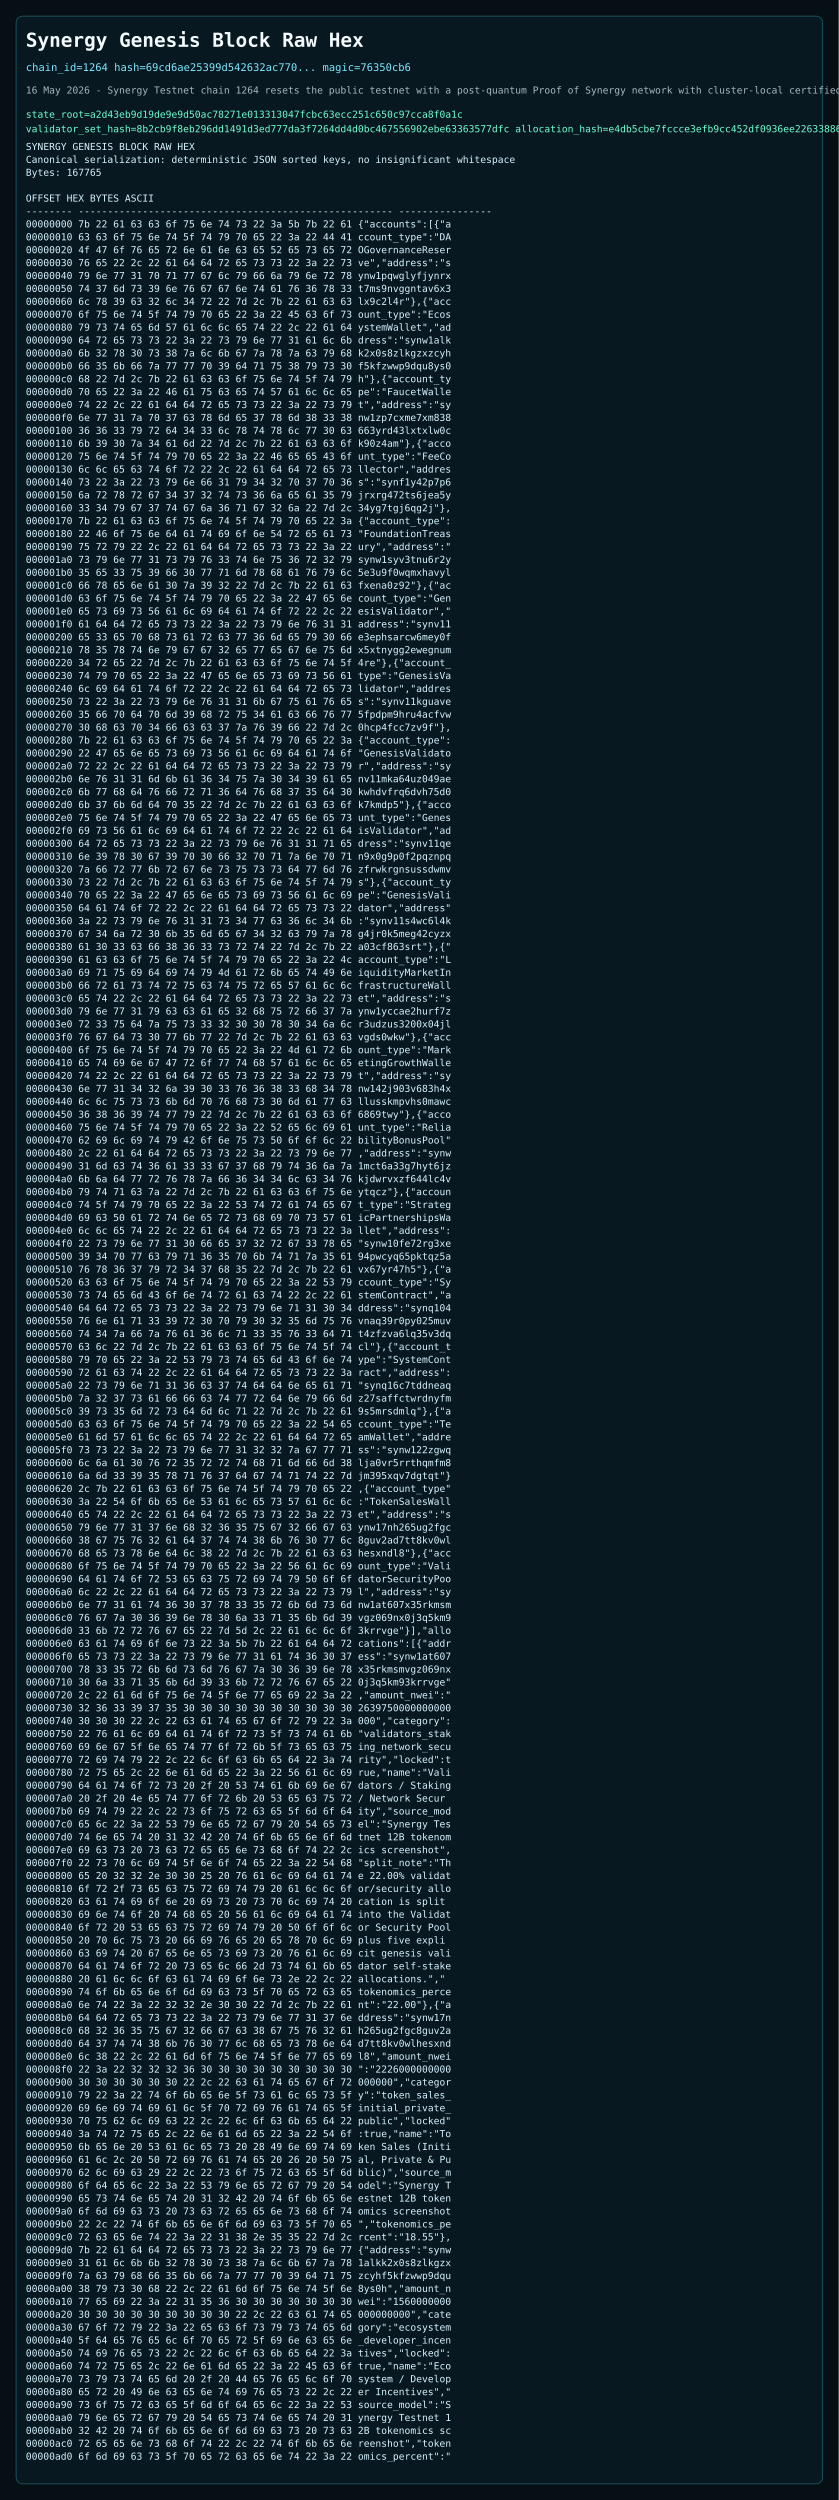
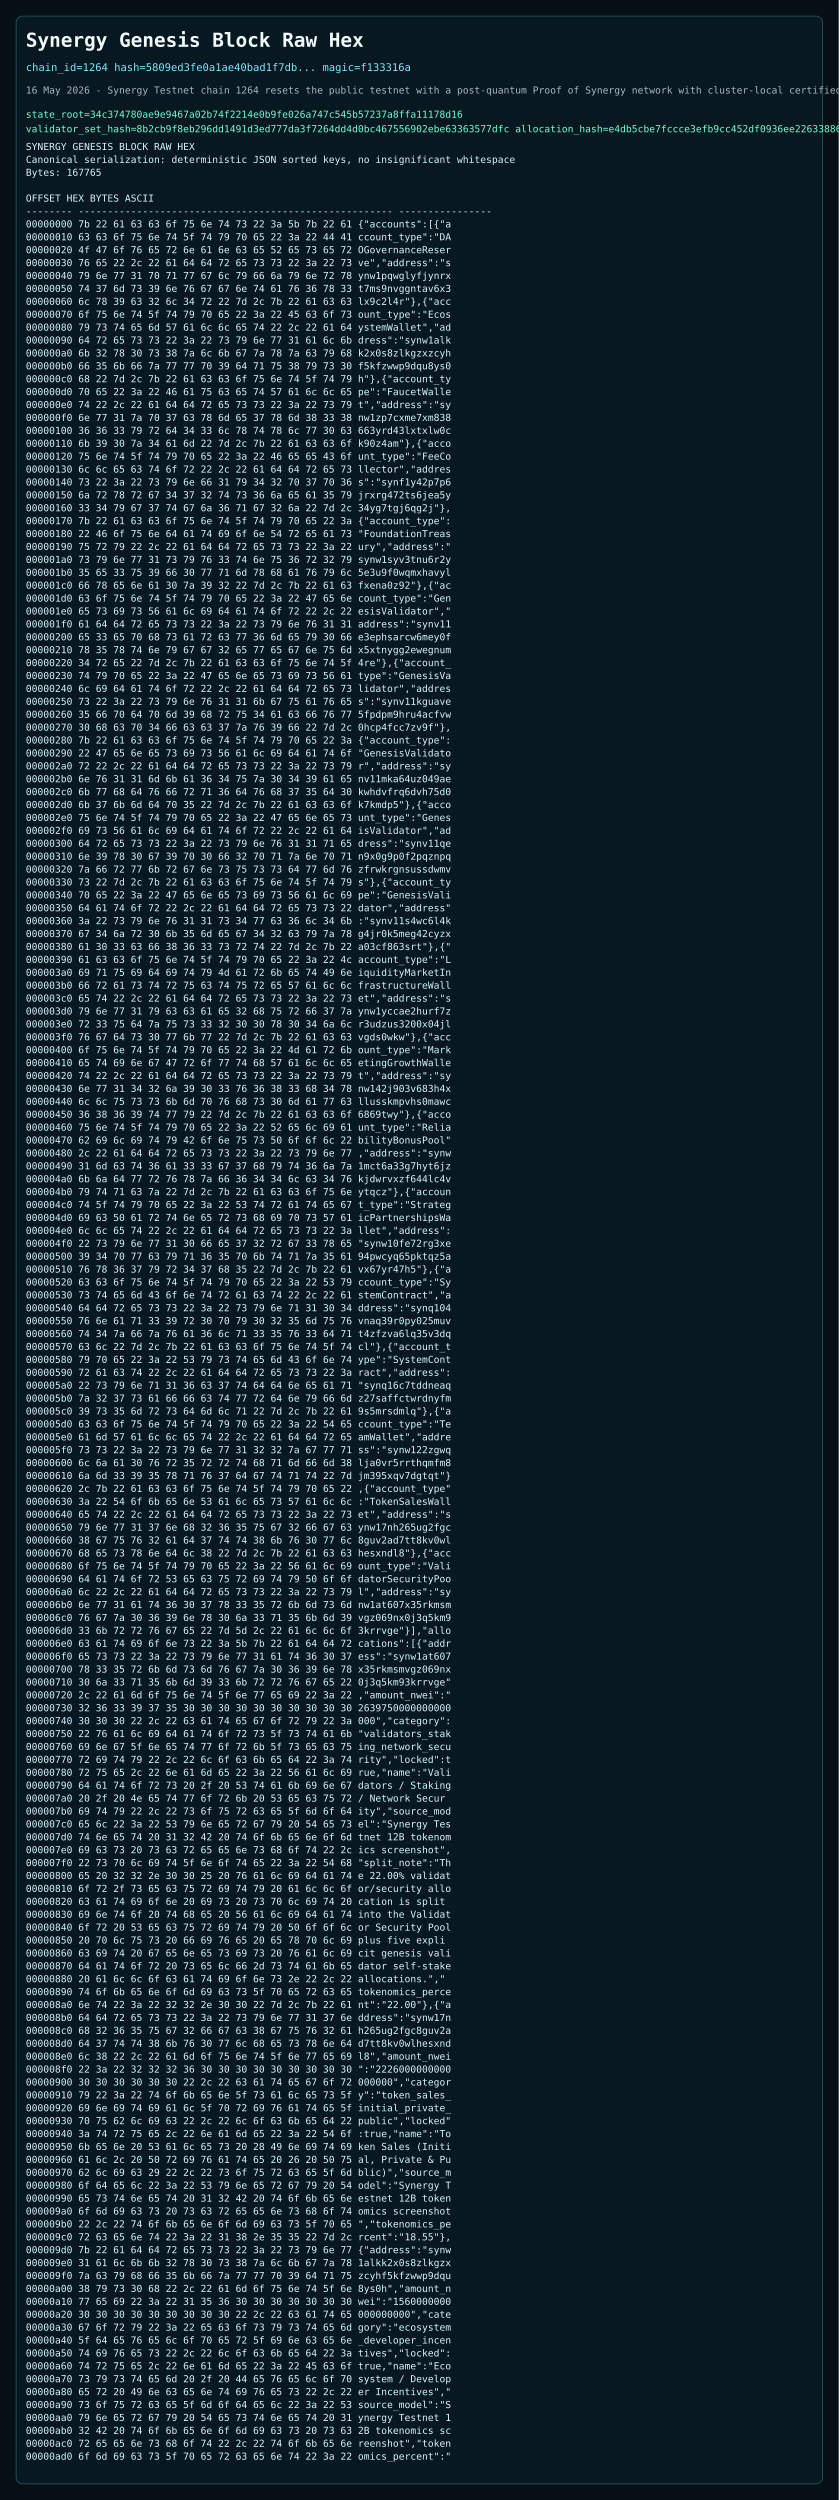
<svg xmlns="http://www.w3.org/2000/svg" width="1040" height="3100" viewBox="0 0 1040 3100">
  <rect width="100%" height="100%" fill="#061014" />
  <rect x="20" y="20" width="1000" height="3060" rx="8" fill="#081820" stroke="#1f5a66" />
  <text x="32" y="58" fill="#f4fbff" font-family="Menlo, Consolas, monospace" font-size="24" font-weight="700">Synergy Genesis Block Raw Hex</text>
-   <text x="32" y="88" fill="#7ee7ff" font-family="Menlo, Consolas, monospace" font-size="13">chain_id=1264  hash=69cd6ae25399d542632ac770...  magic=76350cb6</text>
+   <text x="32" y="88" fill="#7ee7ff" font-family="Menlo, Consolas, monospace" font-size="13">chain_id=1264  hash=5809ed3fe0a1ae40bad1f7db...  magic=f133316a</text>
  <text x="32" y="116" fill="#a8b8c0" font-family="Menlo, Consolas, monospace" font-size="12">16 May 2026 - Synergy Testnet chain 1264 resets the public testnet with a post-quantum Proof of Synergy network with cluster-local certified DAG data availability and dual-quorum finality.</text>
-   <text x="32" y="146" fill="#6fffd2" font-family="Menlo, Consolas, monospace" font-size="12">state_root=a2d43eb9d19de9e9d50ac78271e013313047fcbc63ecc251c650c97cca8f0a1c</text>
+   <text x="32" y="146" fill="#6fffd2" font-family="Menlo, Consolas, monospace" font-size="12">state_root=34c374780ae9e9467a02b74f2214e0b9fe026a747c545b57237a8ffa11178d16</text>
  <text x="32" y="164" fill="#6fffd2" font-family="Menlo, Consolas, monospace" font-size="12">validator_set_hash=8b2cb9f8eb296dd1491d3ed777da3f7264dd4d0bc467556902ebe63363577dfc allocation_hash=e4db5cbe7fccce3efb9cc452df0936ee226338866368059defeb4c5eb3288a13</text>
  <text x="32" y="186" fill="#d6f3ff" font-family="Menlo, Consolas, monospace" font-size="12">SYNERGY GENESIS BLOCK RAW HEX</text>
  <text x="32" y="202" fill="#d6f3ff" font-family="Menlo, Consolas, monospace" font-size="12">Canonical serialization: deterministic JSON sorted keys, no insignificant whitespace</text>
  <text x="32" y="218" fill="#d6f3ff" font-family="Menlo, Consolas, monospace" font-size="12">Bytes: 167765</text>
  <text x="32" y="234" fill="#d6f3ff" font-family="Menlo, Consolas, monospace" font-size="12" />
  <text x="32" y="250" fill="#d6f3ff" font-family="Menlo, Consolas, monospace" font-size="12">OFFSET    HEX BYTES                                               ASCII</text>
  <text x="32" y="266" fill="#d6f3ff" font-family="Menlo, Consolas, monospace" font-size="12">--------  ------------------------------------------------------  ----------------</text>
  <text x="32" y="282" fill="#d6f3ff" font-family="Menlo, Consolas, monospace" font-size="12">00000000  7b 22 61 63 63 6f 75 6e 74 73 22 3a 5b 7b 22 61  {"accounts":[{"a</text>
  <text x="32" y="298" fill="#d6f3ff" font-family="Menlo, Consolas, monospace" font-size="12">00000010  63 63 6f 75 6e 74 5f 74 79 70 65 22 3a 22 44 41  ccount_type":"DA</text>
  <text x="32" y="314" fill="#d6f3ff" font-family="Menlo, Consolas, monospace" font-size="12">00000020  4f 47 6f 76 65 72 6e 61 6e 63 65 52 65 73 65 72  OGovernanceReser</text>
  <text x="32" y="330" fill="#d6f3ff" font-family="Menlo, Consolas, monospace" font-size="12">00000030  76 65 22 2c 22 61 64 64 72 65 73 73 22 3a 22 73  ve","address":"s</text>
  <text x="32" y="346" fill="#d6f3ff" font-family="Menlo, Consolas, monospace" font-size="12">00000040  79 6e 77 31 70 71 77 67 6c 79 66 6a 79 6e 72 78  ynw1pqwglyfjynrx</text>
  <text x="32" y="362" fill="#d6f3ff" font-family="Menlo, Consolas, monospace" font-size="12">00000050  74 37 6d 73 39 6e 76 67 67 6e 74 61 76 36 78 33  t7ms9nvggntav6x3</text>
  <text x="32" y="378" fill="#d6f3ff" font-family="Menlo, Consolas, monospace" font-size="12">00000060  6c 78 39 63 32 6c 34 72 22 7d 2c 7b 22 61 63 63  lx9c2l4r"},{"acc</text>
  <text x="32" y="394" fill="#d6f3ff" font-family="Menlo, Consolas, monospace" font-size="12">00000070  6f 75 6e 74 5f 74 79 70 65 22 3a 22 45 63 6f 73  ount_type":"Ecos</text>
  <text x="32" y="410" fill="#d6f3ff" font-family="Menlo, Consolas, monospace" font-size="12">00000080  79 73 74 65 6d 57 61 6c 6c 65 74 22 2c 22 61 64  ystemWallet","ad</text>
  <text x="32" y="426" fill="#d6f3ff" font-family="Menlo, Consolas, monospace" font-size="12">00000090  64 72 65 73 73 22 3a 22 73 79 6e 77 31 61 6c 6b  dress":"synw1alk</text>
  <text x="32" y="442" fill="#d6f3ff" font-family="Menlo, Consolas, monospace" font-size="12">000000a0  6b 32 78 30 73 38 7a 6c 6b 67 7a 78 7a 63 79 68  k2x0s8zlkgzxzcyh</text>
  <text x="32" y="458" fill="#d6f3ff" font-family="Menlo, Consolas, monospace" font-size="12">000000b0  66 35 6b 66 7a 77 77 70 39 64 71 75 38 79 73 30  f5kfzwwp9dqu8ys0</text>
  <text x="32" y="474" fill="#d6f3ff" font-family="Menlo, Consolas, monospace" font-size="12">000000c0  68 22 7d 2c 7b 22 61 63 63 6f 75 6e 74 5f 74 79  h"},{"account_ty</text>
  <text x="32" y="490" fill="#d6f3ff" font-family="Menlo, Consolas, monospace" font-size="12">000000d0  70 65 22 3a 22 46 61 75 63 65 74 57 61 6c 6c 65  pe":"FaucetWalle</text>
  <text x="32" y="506" fill="#d6f3ff" font-family="Menlo, Consolas, monospace" font-size="12">000000e0  74 22 2c 22 61 64 64 72 65 73 73 22 3a 22 73 79  t","address":"sy</text>
  <text x="32" y="522" fill="#d6f3ff" font-family="Menlo, Consolas, monospace" font-size="12">000000f0  6e 77 31 7a 70 37 63 78 6d 65 37 78 6d 38 33 38  nw1zp7cxme7xm838</text>
  <text x="32" y="538" fill="#d6f3ff" font-family="Menlo, Consolas, monospace" font-size="12">00000100  36 36 33 79 72 64 34 33 6c 78 74 78 6c 77 30 63  663yrd43lxtxlw0c</text>
  <text x="32" y="554" fill="#d6f3ff" font-family="Menlo, Consolas, monospace" font-size="12">00000110  6b 39 30 7a 34 61 6d 22 7d 2c 7b 22 61 63 63 6f  k90z4am"},{"acco</text>
  <text x="32" y="570" fill="#d6f3ff" font-family="Menlo, Consolas, monospace" font-size="12">00000120  75 6e 74 5f 74 79 70 65 22 3a 22 46 65 65 43 6f  unt_type":"FeeCo</text>
  <text x="32" y="586" fill="#d6f3ff" font-family="Menlo, Consolas, monospace" font-size="12">00000130  6c 6c 65 63 74 6f 72 22 2c 22 61 64 64 72 65 73  llector","addres</text>
  <text x="32" y="602" fill="#d6f3ff" font-family="Menlo, Consolas, monospace" font-size="12">00000140  73 22 3a 22 73 79 6e 66 31 79 34 32 70 37 70 36  s":"synf1y42p7p6</text>
  <text x="32" y="618" fill="#d6f3ff" font-family="Menlo, Consolas, monospace" font-size="12">00000150  6a 72 78 72 67 34 37 32 74 73 36 6a 65 61 35 79  jrxrg472ts6jea5y</text>
  <text x="32" y="634" fill="#d6f3ff" font-family="Menlo, Consolas, monospace" font-size="12">00000160  33 34 79 67 37 74 67 6a 36 71 67 32 6a 22 7d 2c  34yg7tgj6qg2j"},</text>
  <text x="32" y="650" fill="#d6f3ff" font-family="Menlo, Consolas, monospace" font-size="12">00000170  7b 22 61 63 63 6f 75 6e 74 5f 74 79 70 65 22 3a  {"account_type":</text>
  <text x="32" y="666" fill="#d6f3ff" font-family="Menlo, Consolas, monospace" font-size="12">00000180  22 46 6f 75 6e 64 61 74 69 6f 6e 54 72 65 61 73  "FoundationTreas</text>
  <text x="32" y="682" fill="#d6f3ff" font-family="Menlo, Consolas, monospace" font-size="12">00000190  75 72 79 22 2c 22 61 64 64 72 65 73 73 22 3a 22  ury","address":"</text>
  <text x="32" y="698" fill="#d6f3ff" font-family="Menlo, Consolas, monospace" font-size="12">000001a0  73 79 6e 77 31 73 79 76 33 74 6e 75 36 72 32 79  synw1syv3tnu6r2y</text>
  <text x="32" y="714" fill="#d6f3ff" font-family="Menlo, Consolas, monospace" font-size="12">000001b0  35 65 33 75 39 66 30 77 71 6d 78 68 61 76 79 6c  5e3u9f0wqmxhavyl</text>
  <text x="32" y="730" fill="#d6f3ff" font-family="Menlo, Consolas, monospace" font-size="12">000001c0  66 78 65 6e 61 30 7a 39 32 22 7d 2c 7b 22 61 63  fxena0z92"},{"ac</text>
  <text x="32" y="746" fill="#d6f3ff" font-family="Menlo, Consolas, monospace" font-size="12">000001d0  63 6f 75 6e 74 5f 74 79 70 65 22 3a 22 47 65 6e  count_type":"Gen</text>
  <text x="32" y="762" fill="#d6f3ff" font-family="Menlo, Consolas, monospace" font-size="12">000001e0  65 73 69 73 56 61 6c 69 64 61 74 6f 72 22 2c 22  esisValidator","</text>
  <text x="32" y="778" fill="#d6f3ff" font-family="Menlo, Consolas, monospace" font-size="12">000001f0  61 64 64 72 65 73 73 22 3a 22 73 79 6e 76 31 31  address":"synv11</text>
  <text x="32" y="794" fill="#d6f3ff" font-family="Menlo, Consolas, monospace" font-size="12">00000200  65 33 65 70 68 73 61 72 63 77 36 6d 65 79 30 66  e3ephsarcw6mey0f</text>
  <text x="32" y="810" fill="#d6f3ff" font-family="Menlo, Consolas, monospace" font-size="12">00000210  78 35 78 74 6e 79 67 67 32 65 77 65 67 6e 75 6d  x5xtnygg2ewegnum</text>
  <text x="32" y="826" fill="#d6f3ff" font-family="Menlo, Consolas, monospace" font-size="12">00000220  34 72 65 22 7d 2c 7b 22 61 63 63 6f 75 6e 74 5f  4re"},{"account_</text>
  <text x="32" y="842" fill="#d6f3ff" font-family="Menlo, Consolas, monospace" font-size="12">00000230  74 79 70 65 22 3a 22 47 65 6e 65 73 69 73 56 61  type":"GenesisVa</text>
  <text x="32" y="858" fill="#d6f3ff" font-family="Menlo, Consolas, monospace" font-size="12">00000240  6c 69 64 61 74 6f 72 22 2c 22 61 64 64 72 65 73  lidator","addres</text>
  <text x="32" y="874" fill="#d6f3ff" font-family="Menlo, Consolas, monospace" font-size="12">00000250  73 22 3a 22 73 79 6e 76 31 31 6b 67 75 61 76 65  s":"synv11kguave</text>
  <text x="32" y="890" fill="#d6f3ff" font-family="Menlo, Consolas, monospace" font-size="12">00000260  35 66 70 64 70 6d 39 68 72 75 34 61 63 66 76 77  5fpdpm9hru4acfvw</text>
  <text x="32" y="906" fill="#d6f3ff" font-family="Menlo, Consolas, monospace" font-size="12">00000270  30 68 63 70 34 66 63 63 37 7a 76 39 66 22 7d 2c  0hcp4fcc7zv9f"},</text>
  <text x="32" y="922" fill="#d6f3ff" font-family="Menlo, Consolas, monospace" font-size="12">00000280  7b 22 61 63 63 6f 75 6e 74 5f 74 79 70 65 22 3a  {"account_type":</text>
  <text x="32" y="938" fill="#d6f3ff" font-family="Menlo, Consolas, monospace" font-size="12">00000290  22 47 65 6e 65 73 69 73 56 61 6c 69 64 61 74 6f  "GenesisValidato</text>
  <text x="32" y="954" fill="#d6f3ff" font-family="Menlo, Consolas, monospace" font-size="12">000002a0  72 22 2c 22 61 64 64 72 65 73 73 22 3a 22 73 79  r","address":"sy</text>
  <text x="32" y="970" fill="#d6f3ff" font-family="Menlo, Consolas, monospace" font-size="12">000002b0  6e 76 31 31 6d 6b 61 36 34 75 7a 30 34 39 61 65  nv11mka64uz049ae</text>
  <text x="32" y="986" fill="#d6f3ff" font-family="Menlo, Consolas, monospace" font-size="12">000002c0  6b 77 68 64 76 66 72 71 36 64 76 68 37 35 64 30  kwhdvfrq6dvh75d0</text>
  <text x="32" y="1002" fill="#d6f3ff" font-family="Menlo, Consolas, monospace" font-size="12">000002d0  6b 37 6b 6d 64 70 35 22 7d 2c 7b 22 61 63 63 6f  k7kmdp5"},{"acco</text>
  <text x="32" y="1018" fill="#d6f3ff" font-family="Menlo, Consolas, monospace" font-size="12">000002e0  75 6e 74 5f 74 79 70 65 22 3a 22 47 65 6e 65 73  unt_type":"Genes</text>
  <text x="32" y="1034" fill="#d6f3ff" font-family="Menlo, Consolas, monospace" font-size="12">000002f0  69 73 56 61 6c 69 64 61 74 6f 72 22 2c 22 61 64  isValidator","ad</text>
  <text x="32" y="1050" fill="#d6f3ff" font-family="Menlo, Consolas, monospace" font-size="12">00000300  64 72 65 73 73 22 3a 22 73 79 6e 76 31 31 71 65  dress":"synv11qe</text>
  <text x="32" y="1066" fill="#d6f3ff" font-family="Menlo, Consolas, monospace" font-size="12">00000310  6e 39 78 30 67 39 70 30 66 32 70 71 7a 6e 70 71  n9x0g9p0f2pqznpq</text>
  <text x="32" y="1082" fill="#d6f3ff" font-family="Menlo, Consolas, monospace" font-size="12">00000320  7a 66 72 77 6b 72 67 6e 73 75 73 73 64 77 6d 76  zfrwkrgnsussdwmv</text>
  <text x="32" y="1098" fill="#d6f3ff" font-family="Menlo, Consolas, monospace" font-size="12">00000330  73 22 7d 2c 7b 22 61 63 63 6f 75 6e 74 5f 74 79  s"},{"account_ty</text>
  <text x="32" y="1114" fill="#d6f3ff" font-family="Menlo, Consolas, monospace" font-size="12">00000340  70 65 22 3a 22 47 65 6e 65 73 69 73 56 61 6c 69  pe":"GenesisVali</text>
  <text x="32" y="1130" fill="#d6f3ff" font-family="Menlo, Consolas, monospace" font-size="12">00000350  64 61 74 6f 72 22 2c 22 61 64 64 72 65 73 73 22  dator","address"</text>
  <text x="32" y="1146" fill="#d6f3ff" font-family="Menlo, Consolas, monospace" font-size="12">00000360  3a 22 73 79 6e 76 31 31 73 34 77 63 36 6c 34 6b  :"synv11s4wc6l4k</text>
  <text x="32" y="1162" fill="#d6f3ff" font-family="Menlo, Consolas, monospace" font-size="12">00000370  67 34 6a 72 30 6b 35 6d 65 67 34 32 63 79 7a 78  g4jr0k5meg42cyzx</text>
  <text x="32" y="1178" fill="#d6f3ff" font-family="Menlo, Consolas, monospace" font-size="12">00000380  61 30 33 63 66 38 36 33 73 72 74 22 7d 2c 7b 22  a03cf863srt"},{"</text>
  <text x="32" y="1194" fill="#d6f3ff" font-family="Menlo, Consolas, monospace" font-size="12">00000390  61 63 63 6f 75 6e 74 5f 74 79 70 65 22 3a 22 4c  account_type":"L</text>
  <text x="32" y="1210" fill="#d6f3ff" font-family="Menlo, Consolas, monospace" font-size="12">000003a0  69 71 75 69 64 69 74 79 4d 61 72 6b 65 74 49 6e  iquidityMarketIn</text>
  <text x="32" y="1226" fill="#d6f3ff" font-family="Menlo, Consolas, monospace" font-size="12">000003b0  66 72 61 73 74 72 75 63 74 75 72 65 57 61 6c 6c  frastructureWall</text>
  <text x="32" y="1242" fill="#d6f3ff" font-family="Menlo, Consolas, monospace" font-size="12">000003c0  65 74 22 2c 22 61 64 64 72 65 73 73 22 3a 22 73  et","address":"s</text>
  <text x="32" y="1258" fill="#d6f3ff" font-family="Menlo, Consolas, monospace" font-size="12">000003d0  79 6e 77 31 79 63 63 61 65 32 68 75 72 66 37 7a  ynw1yccae2hurf7z</text>
  <text x="32" y="1274" fill="#d6f3ff" font-family="Menlo, Consolas, monospace" font-size="12">000003e0  72 33 75 64 7a 75 73 33 32 30 30 78 30 34 6a 6c  r3udzus3200x04jl</text>
  <text x="32" y="1290" fill="#d6f3ff" font-family="Menlo, Consolas, monospace" font-size="12">000003f0  76 67 64 73 30 77 6b 77 22 7d 2c 7b 22 61 63 63  vgds0wkw"},{"acc</text>
  <text x="32" y="1306" fill="#d6f3ff" font-family="Menlo, Consolas, monospace" font-size="12">00000400  6f 75 6e 74 5f 74 79 70 65 22 3a 22 4d 61 72 6b  ount_type":"Mark</text>
  <text x="32" y="1322" fill="#d6f3ff" font-family="Menlo, Consolas, monospace" font-size="12">00000410  65 74 69 6e 67 47 72 6f 77 74 68 57 61 6c 6c 65  etingGrowthWalle</text>
  <text x="32" y="1338" fill="#d6f3ff" font-family="Menlo, Consolas, monospace" font-size="12">00000420  74 22 2c 22 61 64 64 72 65 73 73 22 3a 22 73 79  t","address":"sy</text>
  <text x="32" y="1354" fill="#d6f3ff" font-family="Menlo, Consolas, monospace" font-size="12">00000430  6e 77 31 34 32 6a 39 30 33 76 36 38 33 68 34 78  nw142j903v683h4x</text>
  <text x="32" y="1370" fill="#d6f3ff" font-family="Menlo, Consolas, monospace" font-size="12">00000440  6c 6c 75 73 73 6b 6d 70 76 68 73 30 6d 61 77 63  llusskmpvhs0mawc</text>
  <text x="32" y="1386" fill="#d6f3ff" font-family="Menlo, Consolas, monospace" font-size="12">00000450  36 38 36 39 74 77 79 22 7d 2c 7b 22 61 63 63 6f  6869twy"},{"acco</text>
  <text x="32" y="1402" fill="#d6f3ff" font-family="Menlo, Consolas, monospace" font-size="12">00000460  75 6e 74 5f 74 79 70 65 22 3a 22 52 65 6c 69 61  unt_type":"Relia</text>
  <text x="32" y="1418" fill="#d6f3ff" font-family="Menlo, Consolas, monospace" font-size="12">00000470  62 69 6c 69 74 79 42 6f 6e 75 73 50 6f 6f 6c 22  bilityBonusPool"</text>
  <text x="32" y="1434" fill="#d6f3ff" font-family="Menlo, Consolas, monospace" font-size="12">00000480  2c 22 61 64 64 72 65 73 73 22 3a 22 73 79 6e 77  ,"address":"synw</text>
  <text x="32" y="1450" fill="#d6f3ff" font-family="Menlo, Consolas, monospace" font-size="12">00000490  31 6d 63 74 36 61 33 33 67 37 68 79 74 36 6a 7a  1mct6a33g7hyt6jz</text>
  <text x="32" y="1466" fill="#d6f3ff" font-family="Menlo, Consolas, monospace" font-size="12">000004a0  6b 6a 64 77 72 76 78 7a 66 36 34 34 6c 63 34 76  kjdwrvxzf644lc4v</text>
  <text x="32" y="1482" fill="#d6f3ff" font-family="Menlo, Consolas, monospace" font-size="12">000004b0  79 74 71 63 7a 22 7d 2c 7b 22 61 63 63 6f 75 6e  ytqcz"},{"accoun</text>
  <text x="32" y="1498" fill="#d6f3ff" font-family="Menlo, Consolas, monospace" font-size="12">000004c0  74 5f 74 79 70 65 22 3a 22 53 74 72 61 74 65 67  t_type":"Strateg</text>
  <text x="32" y="1514" fill="#d6f3ff" font-family="Menlo, Consolas, monospace" font-size="12">000004d0  69 63 50 61 72 74 6e 65 72 73 68 69 70 73 57 61  icPartnershipsWa</text>
  <text x="32" y="1530" fill="#d6f3ff" font-family="Menlo, Consolas, monospace" font-size="12">000004e0  6c 6c 65 74 22 2c 22 61 64 64 72 65 73 73 22 3a  llet","address":</text>
  <text x="32" y="1546" fill="#d6f3ff" font-family="Menlo, Consolas, monospace" font-size="12">000004f0  22 73 79 6e 77 31 30 66 65 37 32 72 67 33 78 65  "synw10fe72rg3xe</text>
  <text x="32" y="1562" fill="#d6f3ff" font-family="Menlo, Consolas, monospace" font-size="12">00000500  39 34 70 77 63 79 71 36 35 70 6b 74 71 7a 35 61  94pwcyq65pktqz5a</text>
  <text x="32" y="1578" fill="#d6f3ff" font-family="Menlo, Consolas, monospace" font-size="12">00000510  76 78 36 37 79 72 34 37 68 35 22 7d 2c 7b 22 61  vx67yr47h5"},{"a</text>
  <text x="32" y="1594" fill="#d6f3ff" font-family="Menlo, Consolas, monospace" font-size="12">00000520  63 63 6f 75 6e 74 5f 74 79 70 65 22 3a 22 53 79  ccount_type":"Sy</text>
  <text x="32" y="1610" fill="#d6f3ff" font-family="Menlo, Consolas, monospace" font-size="12">00000530  73 74 65 6d 43 6f 6e 74 72 61 63 74 22 2c 22 61  stemContract","a</text>
  <text x="32" y="1626" fill="#d6f3ff" font-family="Menlo, Consolas, monospace" font-size="12">00000540  64 64 72 65 73 73 22 3a 22 73 79 6e 71 31 30 34  ddress":"synq104</text>
  <text x="32" y="1642" fill="#d6f3ff" font-family="Menlo, Consolas, monospace" font-size="12">00000550  76 6e 61 71 33 39 72 30 70 79 30 32 35 6d 75 76  vnaq39r0py025muv</text>
  <text x="32" y="1658" fill="#d6f3ff" font-family="Menlo, Consolas, monospace" font-size="12">00000560  74 34 7a 66 7a 76 61 36 6c 71 33 35 76 33 64 71  t4zfzva6lq35v3dq</text>
  <text x="32" y="1674" fill="#d6f3ff" font-family="Menlo, Consolas, monospace" font-size="12">00000570  63 6c 22 7d 2c 7b 22 61 63 63 6f 75 6e 74 5f 74  cl"},{"account_t</text>
  <text x="32" y="1690" fill="#d6f3ff" font-family="Menlo, Consolas, monospace" font-size="12">00000580  79 70 65 22 3a 22 53 79 73 74 65 6d 43 6f 6e 74  ype":"SystemCont</text>
  <text x="32" y="1706" fill="#d6f3ff" font-family="Menlo, Consolas, monospace" font-size="12">00000590  72 61 63 74 22 2c 22 61 64 64 72 65 73 73 22 3a  ract","address":</text>
  <text x="32" y="1722" fill="#d6f3ff" font-family="Menlo, Consolas, monospace" font-size="12">000005a0  22 73 79 6e 71 31 36 63 37 74 64 64 6e 65 61 71  "synq16c7tddneaq</text>
  <text x="32" y="1738" fill="#d6f3ff" font-family="Menlo, Consolas, monospace" font-size="12">000005b0  7a 32 37 73 61 66 66 63 74 77 72 64 6e 79 66 6d  z27saffctwrdnyfm</text>
  <text x="32" y="1754" fill="#d6f3ff" font-family="Menlo, Consolas, monospace" font-size="12">000005c0  39 73 35 6d 72 73 64 6d 6c 71 22 7d 2c 7b 22 61  9s5mrsdmlq"},{"a</text>
  <text x="32" y="1770" fill="#d6f3ff" font-family="Menlo, Consolas, monospace" font-size="12">000005d0  63 63 6f 75 6e 74 5f 74 79 70 65 22 3a 22 54 65  ccount_type":"Te</text>
  <text x="32" y="1786" fill="#d6f3ff" font-family="Menlo, Consolas, monospace" font-size="12">000005e0  61 6d 57 61 6c 6c 65 74 22 2c 22 61 64 64 72 65  amWallet","addre</text>
  <text x="32" y="1802" fill="#d6f3ff" font-family="Menlo, Consolas, monospace" font-size="12">000005f0  73 73 22 3a 22 73 79 6e 77 31 32 32 7a 67 77 71  ss":"synw122zgwq</text>
  <text x="32" y="1818" fill="#d6f3ff" font-family="Menlo, Consolas, monospace" font-size="12">00000600  6c 6a 61 30 76 72 35 72 72 74 68 71 6d 66 6d 38  lja0vr5rrthqmfm8</text>
  <text x="32" y="1834" fill="#d6f3ff" font-family="Menlo, Consolas, monospace" font-size="12">00000610  6a 6d 33 39 35 78 71 76 37 64 67 74 71 74 22 7d  jm395xqv7dgtqt"}</text>
  <text x="32" y="1850" fill="#d6f3ff" font-family="Menlo, Consolas, monospace" font-size="12">00000620  2c 7b 22 61 63 63 6f 75 6e 74 5f 74 79 70 65 22  ,{"account_type"</text>
  <text x="32" y="1866" fill="#d6f3ff" font-family="Menlo, Consolas, monospace" font-size="12">00000630  3a 22 54 6f 6b 65 6e 53 61 6c 65 73 57 61 6c 6c  :"TokenSalesWall</text>
  <text x="32" y="1882" fill="#d6f3ff" font-family="Menlo, Consolas, monospace" font-size="12">00000640  65 74 22 2c 22 61 64 64 72 65 73 73 22 3a 22 73  et","address":"s</text>
  <text x="32" y="1898" fill="#d6f3ff" font-family="Menlo, Consolas, monospace" font-size="12">00000650  79 6e 77 31 37 6e 68 32 36 35 75 67 32 66 67 63  ynw17nh265ug2fgc</text>
  <text x="32" y="1914" fill="#d6f3ff" font-family="Menlo, Consolas, monospace" font-size="12">00000660  38 67 75 76 32 61 64 37 74 74 38 6b 76 30 77 6c  8guv2ad7tt8kv0wl</text>
  <text x="32" y="1930" fill="#d6f3ff" font-family="Menlo, Consolas, monospace" font-size="12">00000670  68 65 73 78 6e 64 6c 38 22 7d 2c 7b 22 61 63 63  hesxndl8"},{"acc</text>
  <text x="32" y="1946" fill="#d6f3ff" font-family="Menlo, Consolas, monospace" font-size="12">00000680  6f 75 6e 74 5f 74 79 70 65 22 3a 22 56 61 6c 69  ount_type":"Vali</text>
  <text x="32" y="1962" fill="#d6f3ff" font-family="Menlo, Consolas, monospace" font-size="12">00000690  64 61 74 6f 72 53 65 63 75 72 69 74 79 50 6f 6f  datorSecurityPoo</text>
  <text x="32" y="1978" fill="#d6f3ff" font-family="Menlo, Consolas, monospace" font-size="12">000006a0  6c 22 2c 22 61 64 64 72 65 73 73 22 3a 22 73 79  l","address":"sy</text>
  <text x="32" y="1994" fill="#d6f3ff" font-family="Menlo, Consolas, monospace" font-size="12">000006b0  6e 77 31 61 74 36 30 37 78 33 35 72 6b 6d 73 6d  nw1at607x35rkmsm</text>
  <text x="32" y="2010" fill="#d6f3ff" font-family="Menlo, Consolas, monospace" font-size="12">000006c0  76 67 7a 30 36 39 6e 78 30 6a 33 71 35 6b 6d 39  vgz069nx0j3q5km9</text>
  <text x="32" y="2026" fill="#d6f3ff" font-family="Menlo, Consolas, monospace" font-size="12">000006d0  33 6b 72 72 76 67 65 22 7d 5d 2c 22 61 6c 6c 6f  3krrvge"}],"allo</text>
  <text x="32" y="2042" fill="#d6f3ff" font-family="Menlo, Consolas, monospace" font-size="12">000006e0  63 61 74 69 6f 6e 73 22 3a 5b 7b 22 61 64 64 72  cations":[{"addr</text>
  <text x="32" y="2058" fill="#d6f3ff" font-family="Menlo, Consolas, monospace" font-size="12">000006f0  65 73 73 22 3a 22 73 79 6e 77 31 61 74 36 30 37  ess":"synw1at607</text>
  <text x="32" y="2074" fill="#d6f3ff" font-family="Menlo, Consolas, monospace" font-size="12">00000700  78 33 35 72 6b 6d 73 6d 76 67 7a 30 36 39 6e 78  x35rkmsmvgz069nx</text>
  <text x="32" y="2090" fill="#d6f3ff" font-family="Menlo, Consolas, monospace" font-size="12">00000710  30 6a 33 71 35 6b 6d 39 33 6b 72 72 76 67 65 22  0j3q5km93krrvge"</text>
  <text x="32" y="2106" fill="#d6f3ff" font-family="Menlo, Consolas, monospace" font-size="12">00000720  2c 22 61 6d 6f 75 6e 74 5f 6e 77 65 69 22 3a 22  ,"amount_nwei":"</text>
  <text x="32" y="2122" fill="#d6f3ff" font-family="Menlo, Consolas, monospace" font-size="12">00000730  32 36 33 39 37 35 30 30 30 30 30 30 30 30 30 30  2639750000000000</text>
  <text x="32" y="2138" fill="#d6f3ff" font-family="Menlo, Consolas, monospace" font-size="12">00000740  30 30 30 22 2c 22 63 61 74 65 67 6f 72 79 22 3a  000","category":</text>
  <text x="32" y="2154" fill="#d6f3ff" font-family="Menlo, Consolas, monospace" font-size="12">00000750  22 76 61 6c 69 64 61 74 6f 72 73 5f 73 74 61 6b  "validators_stak</text>
  <text x="32" y="2170" fill="#d6f3ff" font-family="Menlo, Consolas, monospace" font-size="12">00000760  69 6e 67 5f 6e 65 74 77 6f 72 6b 5f 73 65 63 75  ing_network_secu</text>
  <text x="32" y="2186" fill="#d6f3ff" font-family="Menlo, Consolas, monospace" font-size="12">00000770  72 69 74 79 22 2c 22 6c 6f 63 6b 65 64 22 3a 74  rity","locked":t</text>
  <text x="32" y="2202" fill="#d6f3ff" font-family="Menlo, Consolas, monospace" font-size="12">00000780  72 75 65 2c 22 6e 61 6d 65 22 3a 22 56 61 6c 69  rue,"name":"Vali</text>
  <text x="32" y="2218" fill="#d6f3ff" font-family="Menlo, Consolas, monospace" font-size="12">00000790  64 61 74 6f 72 73 20 2f 20 53 74 61 6b 69 6e 67  dators / Staking</text>
  <text x="32" y="2234" fill="#d6f3ff" font-family="Menlo, Consolas, monospace" font-size="12">000007a0  20 2f 20 4e 65 74 77 6f 72 6b 20 53 65 63 75 72   / Network Secur</text>
  <text x="32" y="2250" fill="#d6f3ff" font-family="Menlo, Consolas, monospace" font-size="12">000007b0  69 74 79 22 2c 22 73 6f 75 72 63 65 5f 6d 6f 64  ity","source_mod</text>
  <text x="32" y="2266" fill="#d6f3ff" font-family="Menlo, Consolas, monospace" font-size="12">000007c0  65 6c 22 3a 22 53 79 6e 65 72 67 79 20 54 65 73  el":"Synergy Tes</text>
  <text x="32" y="2282" fill="#d6f3ff" font-family="Menlo, Consolas, monospace" font-size="12">000007d0  74 6e 65 74 20 31 32 42 20 74 6f 6b 65 6e 6f 6d  tnet 12B tokenom</text>
  <text x="32" y="2298" fill="#d6f3ff" font-family="Menlo, Consolas, monospace" font-size="12">000007e0  69 63 73 20 73 63 72 65 65 6e 73 68 6f 74 22 2c  ics screenshot",</text>
  <text x="32" y="2314" fill="#d6f3ff" font-family="Menlo, Consolas, monospace" font-size="12">000007f0  22 73 70 6c 69 74 5f 6e 6f 74 65 22 3a 22 54 68  "split_note":"Th</text>
  <text x="32" y="2330" fill="#d6f3ff" font-family="Menlo, Consolas, monospace" font-size="12">00000800  65 20 32 32 2e 30 30 25 20 76 61 6c 69 64 61 74  e 22.00% validat</text>
  <text x="32" y="2346" fill="#d6f3ff" font-family="Menlo, Consolas, monospace" font-size="12">00000810  6f 72 2f 73 65 63 75 72 69 74 79 20 61 6c 6c 6f  or/security allo</text>
  <text x="32" y="2362" fill="#d6f3ff" font-family="Menlo, Consolas, monospace" font-size="12">00000820  63 61 74 69 6f 6e 20 69 73 20 73 70 6c 69 74 20  cation is split</text>
  <text x="32" y="2378" fill="#d6f3ff" font-family="Menlo, Consolas, monospace" font-size="12">00000830  69 6e 74 6f 20 74 68 65 20 56 61 6c 69 64 61 74  into the Validat</text>
  <text x="32" y="2394" fill="#d6f3ff" font-family="Menlo, Consolas, monospace" font-size="12">00000840  6f 72 20 53 65 63 75 72 69 74 79 20 50 6f 6f 6c  or Security Pool</text>
  <text x="32" y="2410" fill="#d6f3ff" font-family="Menlo, Consolas, monospace" font-size="12">00000850  20 70 6c 75 73 20 66 69 76 65 20 65 78 70 6c 69   plus five expli</text>
  <text x="32" y="2426" fill="#d6f3ff" font-family="Menlo, Consolas, monospace" font-size="12">00000860  63 69 74 20 67 65 6e 65 73 69 73 20 76 61 6c 69  cit genesis vali</text>
  <text x="32" y="2442" fill="#d6f3ff" font-family="Menlo, Consolas, monospace" font-size="12">00000870  64 61 74 6f 72 20 73 65 6c 66 2d 73 74 61 6b 65  dator self-stake</text>
  <text x="32" y="2458" fill="#d6f3ff" font-family="Menlo, Consolas, monospace" font-size="12">00000880  20 61 6c 6c 6f 63 61 74 69 6f 6e 73 2e 22 2c 22   allocations.","</text>
  <text x="32" y="2474" fill="#d6f3ff" font-family="Menlo, Consolas, monospace" font-size="12">00000890  74 6f 6b 65 6e 6f 6d 69 63 73 5f 70 65 72 63 65  tokenomics_perce</text>
  <text x="32" y="2490" fill="#d6f3ff" font-family="Menlo, Consolas, monospace" font-size="12">000008a0  6e 74 22 3a 22 32 32 2e 30 30 22 7d 2c 7b 22 61  nt":"22.00"},{"a</text>
  <text x="32" y="2506" fill="#d6f3ff" font-family="Menlo, Consolas, monospace" font-size="12">000008b0  64 64 72 65 73 73 22 3a 22 73 79 6e 77 31 37 6e  ddress":"synw17n</text>
  <text x="32" y="2522" fill="#d6f3ff" font-family="Menlo, Consolas, monospace" font-size="12">000008c0  68 32 36 35 75 67 32 66 67 63 38 67 75 76 32 61  h265ug2fgc8guv2a</text>
  <text x="32" y="2538" fill="#d6f3ff" font-family="Menlo, Consolas, monospace" font-size="12">000008d0  64 37 74 74 38 6b 76 30 77 6c 68 65 73 78 6e 64  d7tt8kv0wlhesxnd</text>
  <text x="32" y="2554" fill="#d6f3ff" font-family="Menlo, Consolas, monospace" font-size="12">000008e0  6c 38 22 2c 22 61 6d 6f 75 6e 74 5f 6e 77 65 69  l8","amount_nwei</text>
  <text x="32" y="2570" fill="#d6f3ff" font-family="Menlo, Consolas, monospace" font-size="12">000008f0  22 3a 22 32 32 32 36 30 30 30 30 30 30 30 30 30  ":"2226000000000</text>
  <text x="32" y="2586" fill="#d6f3ff" font-family="Menlo, Consolas, monospace" font-size="12">00000900  30 30 30 30 30 30 22 2c 22 63 61 74 65 67 6f 72  000000","categor</text>
  <text x="32" y="2602" fill="#d6f3ff" font-family="Menlo, Consolas, monospace" font-size="12">00000910  79 22 3a 22 74 6f 6b 65 6e 5f 73 61 6c 65 73 5f  y":"token_sales_</text>
  <text x="32" y="2618" fill="#d6f3ff" font-family="Menlo, Consolas, monospace" font-size="12">00000920  69 6e 69 74 69 61 6c 5f 70 72 69 76 61 74 65 5f  initial_private_</text>
  <text x="32" y="2634" fill="#d6f3ff" font-family="Menlo, Consolas, monospace" font-size="12">00000930  70 75 62 6c 69 63 22 2c 22 6c 6f 63 6b 65 64 22  public","locked"</text>
  <text x="32" y="2650" fill="#d6f3ff" font-family="Menlo, Consolas, monospace" font-size="12">00000940  3a 74 72 75 65 2c 22 6e 61 6d 65 22 3a 22 54 6f  :true,"name":"To</text>
  <text x="32" y="2666" fill="#d6f3ff" font-family="Menlo, Consolas, monospace" font-size="12">00000950  6b 65 6e 20 53 61 6c 65 73 20 28 49 6e 69 74 69  ken Sales (Initi</text>
  <text x="32" y="2682" fill="#d6f3ff" font-family="Menlo, Consolas, monospace" font-size="12">00000960  61 6c 2c 20 50 72 69 76 61 74 65 20 26 20 50 75  al, Private &amp; Pu</text>
  <text x="32" y="2698" fill="#d6f3ff" font-family="Menlo, Consolas, monospace" font-size="12">00000970  62 6c 69 63 29 22 2c 22 73 6f 75 72 63 65 5f 6d  blic)","source_m</text>
  <text x="32" y="2714" fill="#d6f3ff" font-family="Menlo, Consolas, monospace" font-size="12">00000980  6f 64 65 6c 22 3a 22 53 79 6e 65 72 67 79 20 54  odel":"Synergy T</text>
  <text x="32" y="2730" fill="#d6f3ff" font-family="Menlo, Consolas, monospace" font-size="12">00000990  65 73 74 6e 65 74 20 31 32 42 20 74 6f 6b 65 6e  estnet 12B token</text>
  <text x="32" y="2746" fill="#d6f3ff" font-family="Menlo, Consolas, monospace" font-size="12">000009a0  6f 6d 69 63 73 20 73 63 72 65 65 6e 73 68 6f 74  omics screenshot</text>
  <text x="32" y="2762" fill="#d6f3ff" font-family="Menlo, Consolas, monospace" font-size="12">000009b0  22 2c 22 74 6f 6b 65 6e 6f 6d 69 63 73 5f 70 65  ","tokenomics_pe</text>
  <text x="32" y="2778" fill="#d6f3ff" font-family="Menlo, Consolas, monospace" font-size="12">000009c0  72 63 65 6e 74 22 3a 22 31 38 2e 35 35 22 7d 2c  rcent":"18.55"},</text>
  <text x="32" y="2794" fill="#d6f3ff" font-family="Menlo, Consolas, monospace" font-size="12">000009d0  7b 22 61 64 64 72 65 73 73 22 3a 22 73 79 6e 77  {"address":"synw</text>
  <text x="32" y="2810" fill="#d6f3ff" font-family="Menlo, Consolas, monospace" font-size="12">000009e0  31 61 6c 6b 6b 32 78 30 73 38 7a 6c 6b 67 7a 78  1alkk2x0s8zlkgzx</text>
  <text x="32" y="2826" fill="#d6f3ff" font-family="Menlo, Consolas, monospace" font-size="12">000009f0  7a 63 79 68 66 35 6b 66 7a 77 77 70 39 64 71 75  zcyhf5kfzwwp9dqu</text>
  <text x="32" y="2842" fill="#d6f3ff" font-family="Menlo, Consolas, monospace" font-size="12">00000a00  38 79 73 30 68 22 2c 22 61 6d 6f 75 6e 74 5f 6e  8ys0h","amount_n</text>
  <text x="32" y="2858" fill="#d6f3ff" font-family="Menlo, Consolas, monospace" font-size="12">00000a10  77 65 69 22 3a 22 31 35 36 30 30 30 30 30 30 30  wei":"1560000000</text>
  <text x="32" y="2874" fill="#d6f3ff" font-family="Menlo, Consolas, monospace" font-size="12">00000a20  30 30 30 30 30 30 30 30 30 22 2c 22 63 61 74 65  000000000","cate</text>
  <text x="32" y="2890" fill="#d6f3ff" font-family="Menlo, Consolas, monospace" font-size="12">00000a30  67 6f 72 79 22 3a 22 65 63 6f 73 79 73 74 65 6d  gory":"ecosystem</text>
  <text x="32" y="2906" fill="#d6f3ff" font-family="Menlo, Consolas, monospace" font-size="12">00000a40  5f 64 65 76 65 6c 6f 70 65 72 5f 69 6e 63 65 6e  _developer_incen</text>
  <text x="32" y="2922" fill="#d6f3ff" font-family="Menlo, Consolas, monospace" font-size="12">00000a50  74 69 76 65 73 22 2c 22 6c 6f 63 6b 65 64 22 3a  tives","locked":</text>
  <text x="32" y="2938" fill="#d6f3ff" font-family="Menlo, Consolas, monospace" font-size="12">00000a60  74 72 75 65 2c 22 6e 61 6d 65 22 3a 22 45 63 6f  true,"name":"Eco</text>
  <text x="32" y="2954" fill="#d6f3ff" font-family="Menlo, Consolas, monospace" font-size="12">00000a70  73 79 73 74 65 6d 20 2f 20 44 65 76 65 6c 6f 70  system / Develop</text>
  <text x="32" y="2970" fill="#d6f3ff" font-family="Menlo, Consolas, monospace" font-size="12">00000a80  65 72 20 49 6e 63 65 6e 74 69 76 65 73 22 2c 22  er Incentives","</text>
  <text x="32" y="2986" fill="#d6f3ff" font-family="Menlo, Consolas, monospace" font-size="12">00000a90  73 6f 75 72 63 65 5f 6d 6f 64 65 6c 22 3a 22 53  source_model":"S</text>
  <text x="32" y="3002" fill="#d6f3ff" font-family="Menlo, Consolas, monospace" font-size="12">00000aa0  79 6e 65 72 67 79 20 54 65 73 74 6e 65 74 20 31  ynergy Testnet 1</text>
  <text x="32" y="3018" fill="#d6f3ff" font-family="Menlo, Consolas, monospace" font-size="12">00000ab0  32 42 20 74 6f 6b 65 6e 6f 6d 69 63 73 20 73 63  2B tokenomics sc</text>
  <text x="32" y="3034" fill="#d6f3ff" font-family="Menlo, Consolas, monospace" font-size="12">00000ac0  72 65 65 6e 73 68 6f 74 22 2c 22 74 6f 6b 65 6e  reenshot","token</text>
  <text x="32" y="3050" fill="#d6f3ff" font-family="Menlo, Consolas, monospace" font-size="12">00000ad0  6f 6d 69 63 73 5f 70 65 72 63 65 6e 74 22 3a 22  omics_percent":"</text>
</svg>
